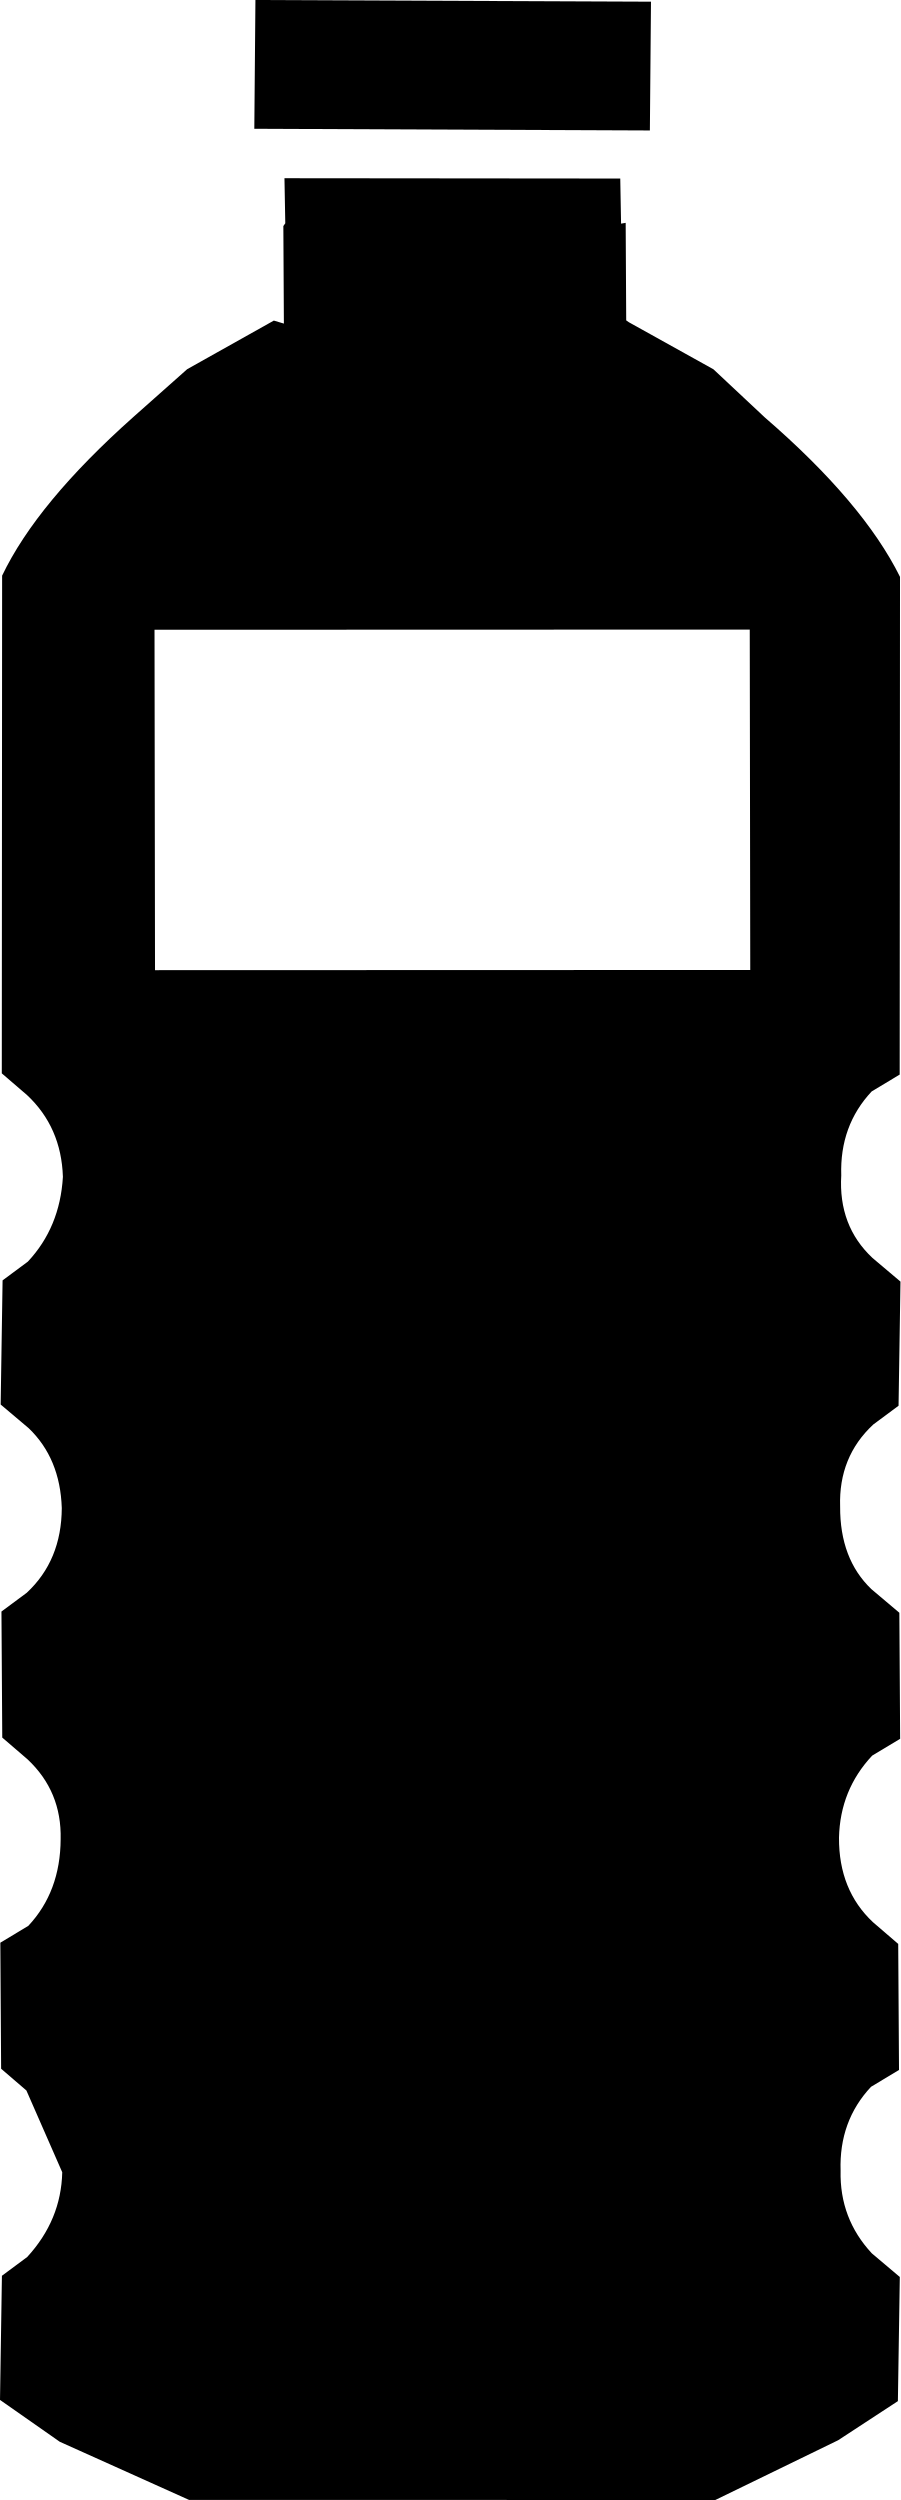
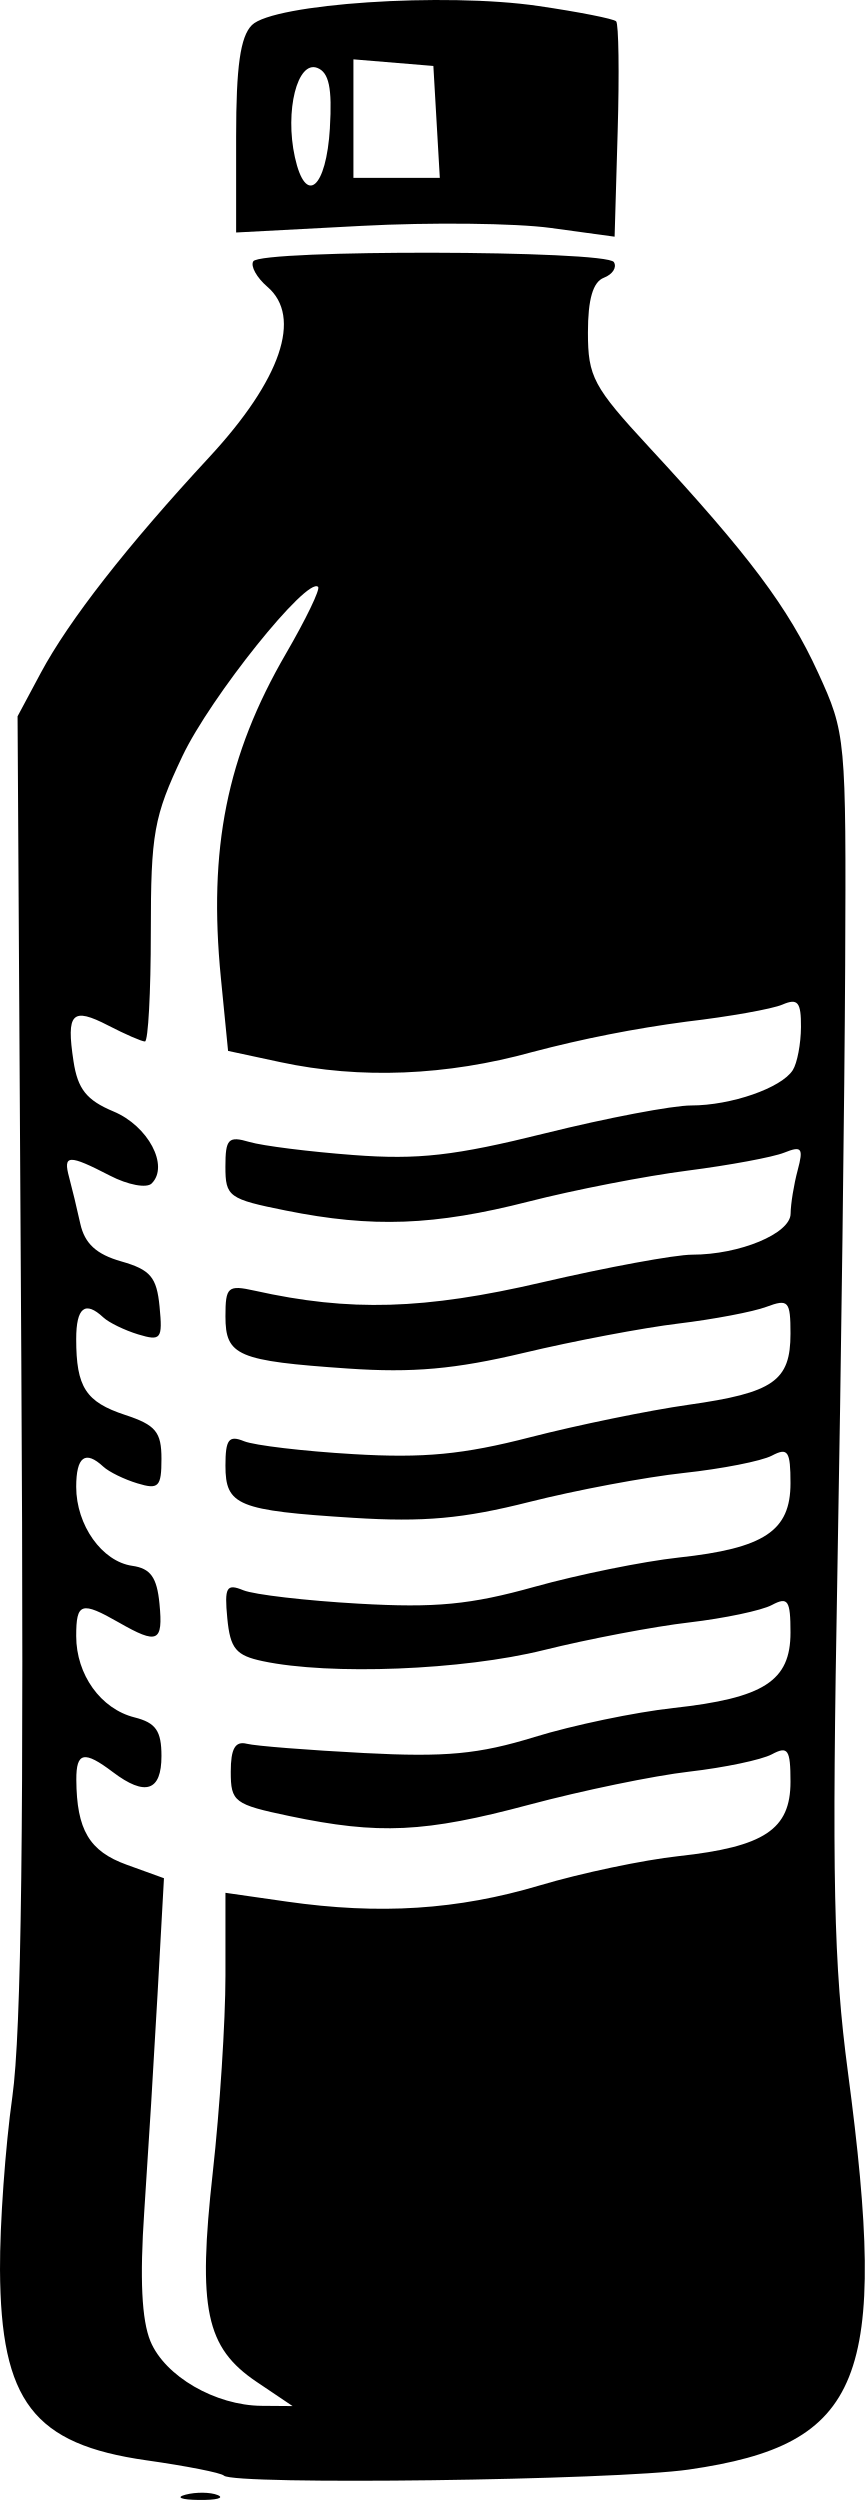
- <svg xmlns="http://www.w3.org/2000/svg" xml:space="preserve" width="321.032" height="891.287" viewBox="0 0 84.94 235.82">
-   <path d="m24.094 0 37.312.159-.104 12.147-37.313-.159zm2.816 21.065-.077-4.254 31.675.03.076 4.255.435-.076.05 9.2.256.179 7.97 4.434 4.842 4.537q9.276 8.022 12.76 15.045l-.032 46.948-2.64 1.588q-3.024 3.229-2.871 7.918-.283 4.767 2.946 7.791l2.64 2.23-.181 11.71-2.384 1.769q-3.28 3.049-3.127 7.738-.027 4.946 2.946 7.791l2.64 2.23.075 11.89-2.64 1.588q-3.025 3.229-3.128 7.74-.026 4.945 3.203 7.97l2.383 2.05.075 11.89-2.64 1.588q-3.024 3.229-2.87 7.919-.104 4.51 2.945 7.79l2.64 2.23-.181 11.711-5.638 3.69-11.584 5.636-49.64-.007-12.197-5.486L0 226.379l.181-11.71 2.384-1.769q3.203-3.484 3.306-7.995l-3.381-7.714-2.384-2.05-.075-11.89 2.64-1.589q3.024-3.228 3.05-8.174.104-4.51-3.125-7.535l-2.383-2.05-.076-11.89 2.384-1.768q3.28-3.05 3.307-7.995-.153-4.69-3.126-7.535l-2.64-2.229.182-11.711 2.383-1.768q3.025-3.228 3.307-7.995-.153-4.69-3.382-7.714l-2.383-2.05L.2 54.3q3.281-6.867 12.406-14.99l5.049-4.484 8.175-4.586.948.283-.05-9.2.179-.255m43.816 38.318-56.148.018.047 32.11 56.148-.018z" />
+ <svg xmlns="http://www.w3.org/2000/svg" xml:space="preserve" width="81.12" height="234.495" viewBox="0 0 21.463 62.044">
+   <path d="M4.608 61.911c.257-.067.614-.063.793.01s-.031.128-.468.122c-.436-.005-.583-.065-.325-.132zm.949-.472c-.07-.07-.935-.24-1.924-.38C.83 60.66.017 59.602 0 56.325c-.006-1.12.132-3.049.306-4.286.226-1.609.29-6.803.223-18.256L.436 17.777l.576-1.077c.699-1.305 2.134-3.143 4.184-5.357 1.778-1.921 2.31-3.48 1.44-4.225-.266-.229-.424-.514-.35-.633.183-.296 8.765-.278 8.949.02.08.13-.031.304-.249.388-.27.104-.395.532-.395 1.357 0 1.101.132 1.349 1.523 2.853 2.475 2.675 3.448 3.974 4.188 5.59.69 1.507.698 1.6.673 7.258-.014 3.153-.1 9.9-.192 14.993-.14 7.715-.096 9.797.26 12.48 1.014 7.647.376 9.24-3.952 9.865-1.838.266-11.296.389-11.534.15m.813-2.326c-1.266-.853-1.466-1.809-1.089-5.204.173-1.55.314-3.745.314-4.876v-2.058l1.521.218c2.31.33 4.239.206 6.284-.403 1.019-.304 2.567-.63 3.44-.725 2.13-.232 2.778-.662 2.778-1.845 0-.803-.063-.896-.463-.682-.255.136-1.178.33-2.05.43-.874.1-2.66.47-3.97.82-2.593.694-3.73.748-5.953.282-1.372-.288-1.455-.35-1.455-1.1 0-.573.11-.766.397-.694.218.055 1.528.158 2.91.23 2.031.106 2.844.03 4.234-.398.946-.292 2.494-.615 3.44-.719 2.253-.247 2.91-.67 2.91-1.873 0-.803-.063-.896-.463-.683-.255.136-1.178.33-2.05.432-.874.101-2.501.411-3.617.688-2.001.497-5.3.627-6.967.273-.668-.141-.807-.31-.88-1.063-.074-.776-.021-.868.397-.697.266.109 1.554.259 2.864.333 1.91.109 2.774.026 4.366-.419 1.091-.304 2.699-.63 3.572-.725 2.129-.23 2.778-.66 2.778-1.844 0-.801-.064-.895-.463-.685-.255.134-1.237.327-2.183.429s-2.672.426-3.836.72c-1.641.415-2.623.504-4.366.394-2.874-.181-3.175-.304-3.175-1.296 0-.651.083-.76.463-.605.255.103 1.475.248 2.712.32 1.748.104 2.726.01 4.392-.42 1.178-.303 2.942-.665 3.92-.804 2.118-.3 2.536-.59 2.536-1.767 0-.81-.052-.868-.596-.665-.327.123-1.31.31-2.182.415-.873.105-2.6.432-3.837.727-1.706.406-2.76.5-4.365.39-2.748-.189-3.043-.314-3.043-1.297 0-.732.059-.783.727-.635 2.361.526 4.21.472 7.125-.206 1.627-.378 3.306-.688 3.731-.688 1.181 0 2.44-.524 2.443-1.018.002-.24.081-.725.175-1.077.148-.552.102-.612-.334-.437-.278.112-1.357.312-2.398.446-1.04.133-2.816.479-3.945.768-2.339.598-3.877.655-6.025.223-1.42-.285-1.5-.343-1.5-1.089 0-.692.073-.767.596-.613.328.096 1.488.242 2.58.324 1.607.122 2.513.019 4.762-.54 1.528-.38 3.158-.69 3.621-.69.994 0 2.24-.434 2.522-.877.11-.173.201-.655.203-1.07.004-.62-.079-.72-.459-.557-.254.11-1.324.3-2.377.423a31 31 0 0 0-3.831.755c-2.125.589-4.272.676-6.247.252l-1.304-.28-.178-1.807c-.316-3.214.146-5.522 1.614-8.052.496-.854.856-1.6.799-1.657-.268-.268-2.675 2.736-3.37 4.205-.708 1.496-.782 1.91-.782 4.365 0 1.491-.066 2.712-.146 2.712s-.49-.179-.91-.396c-.9-.465-1.045-.314-.863.886.105.692.324.967.993 1.247.86.359 1.385 1.35.948 1.786-.125.125-.59.038-1.037-.194-1.03-.532-1.167-.526-1.012.044.069.255.194.773.277 1.151.11.492.398.758 1.017.934.724.207.879.39.95 1.122.078.806.036.86-.53.69-.337-.103-.726-.292-.865-.421-.453-.424-.674-.247-.674.537 0 1.193.236 1.56 1.214 1.882.76.25.902.423.902 1.089 0 .697-.07.77-.595.61-.327-.098-.708-.285-.847-.414q-.673-.626-.674.5c0 .951.64 1.852 1.391 1.96.454.064.613.285.676.943.092.954-.043 1.016-1.009.463-.933-.533-1.058-.493-1.058.338 0 .957.61 1.808 1.449 2.018.527.133.667.334.667.957q.002 1.314-1.206.4c-.714-.54-.91-.5-.907.19.008 1.243.322 1.774 1.247 2.108l.928.336-.161 2.912a514 514 0 0 1-.328 5.359c-.113 1.666-.064 2.693.153 3.22.36.868 1.61 1.594 2.76 1.603l.768.006zm7.295-53.456c-.873-.119-2.987-.142-4.697-.051L5.86 5.77V3.392c0-1.744.105-2.483.391-2.769.532-.532 4.785-.816 7.112-.474.998.146 1.865.317 1.928.38.063.062.08 1.29.038 2.73l-.076 2.615zM8.187 3.171c.059-.989-.023-1.374-.313-1.486-.494-.189-.809 1.065-.556 2.215.267 1.215.78.784.87-.729m2.647-.145-.08-1.389-.992-.082-.992-.082v2.942h2.144z" />
</svg>
